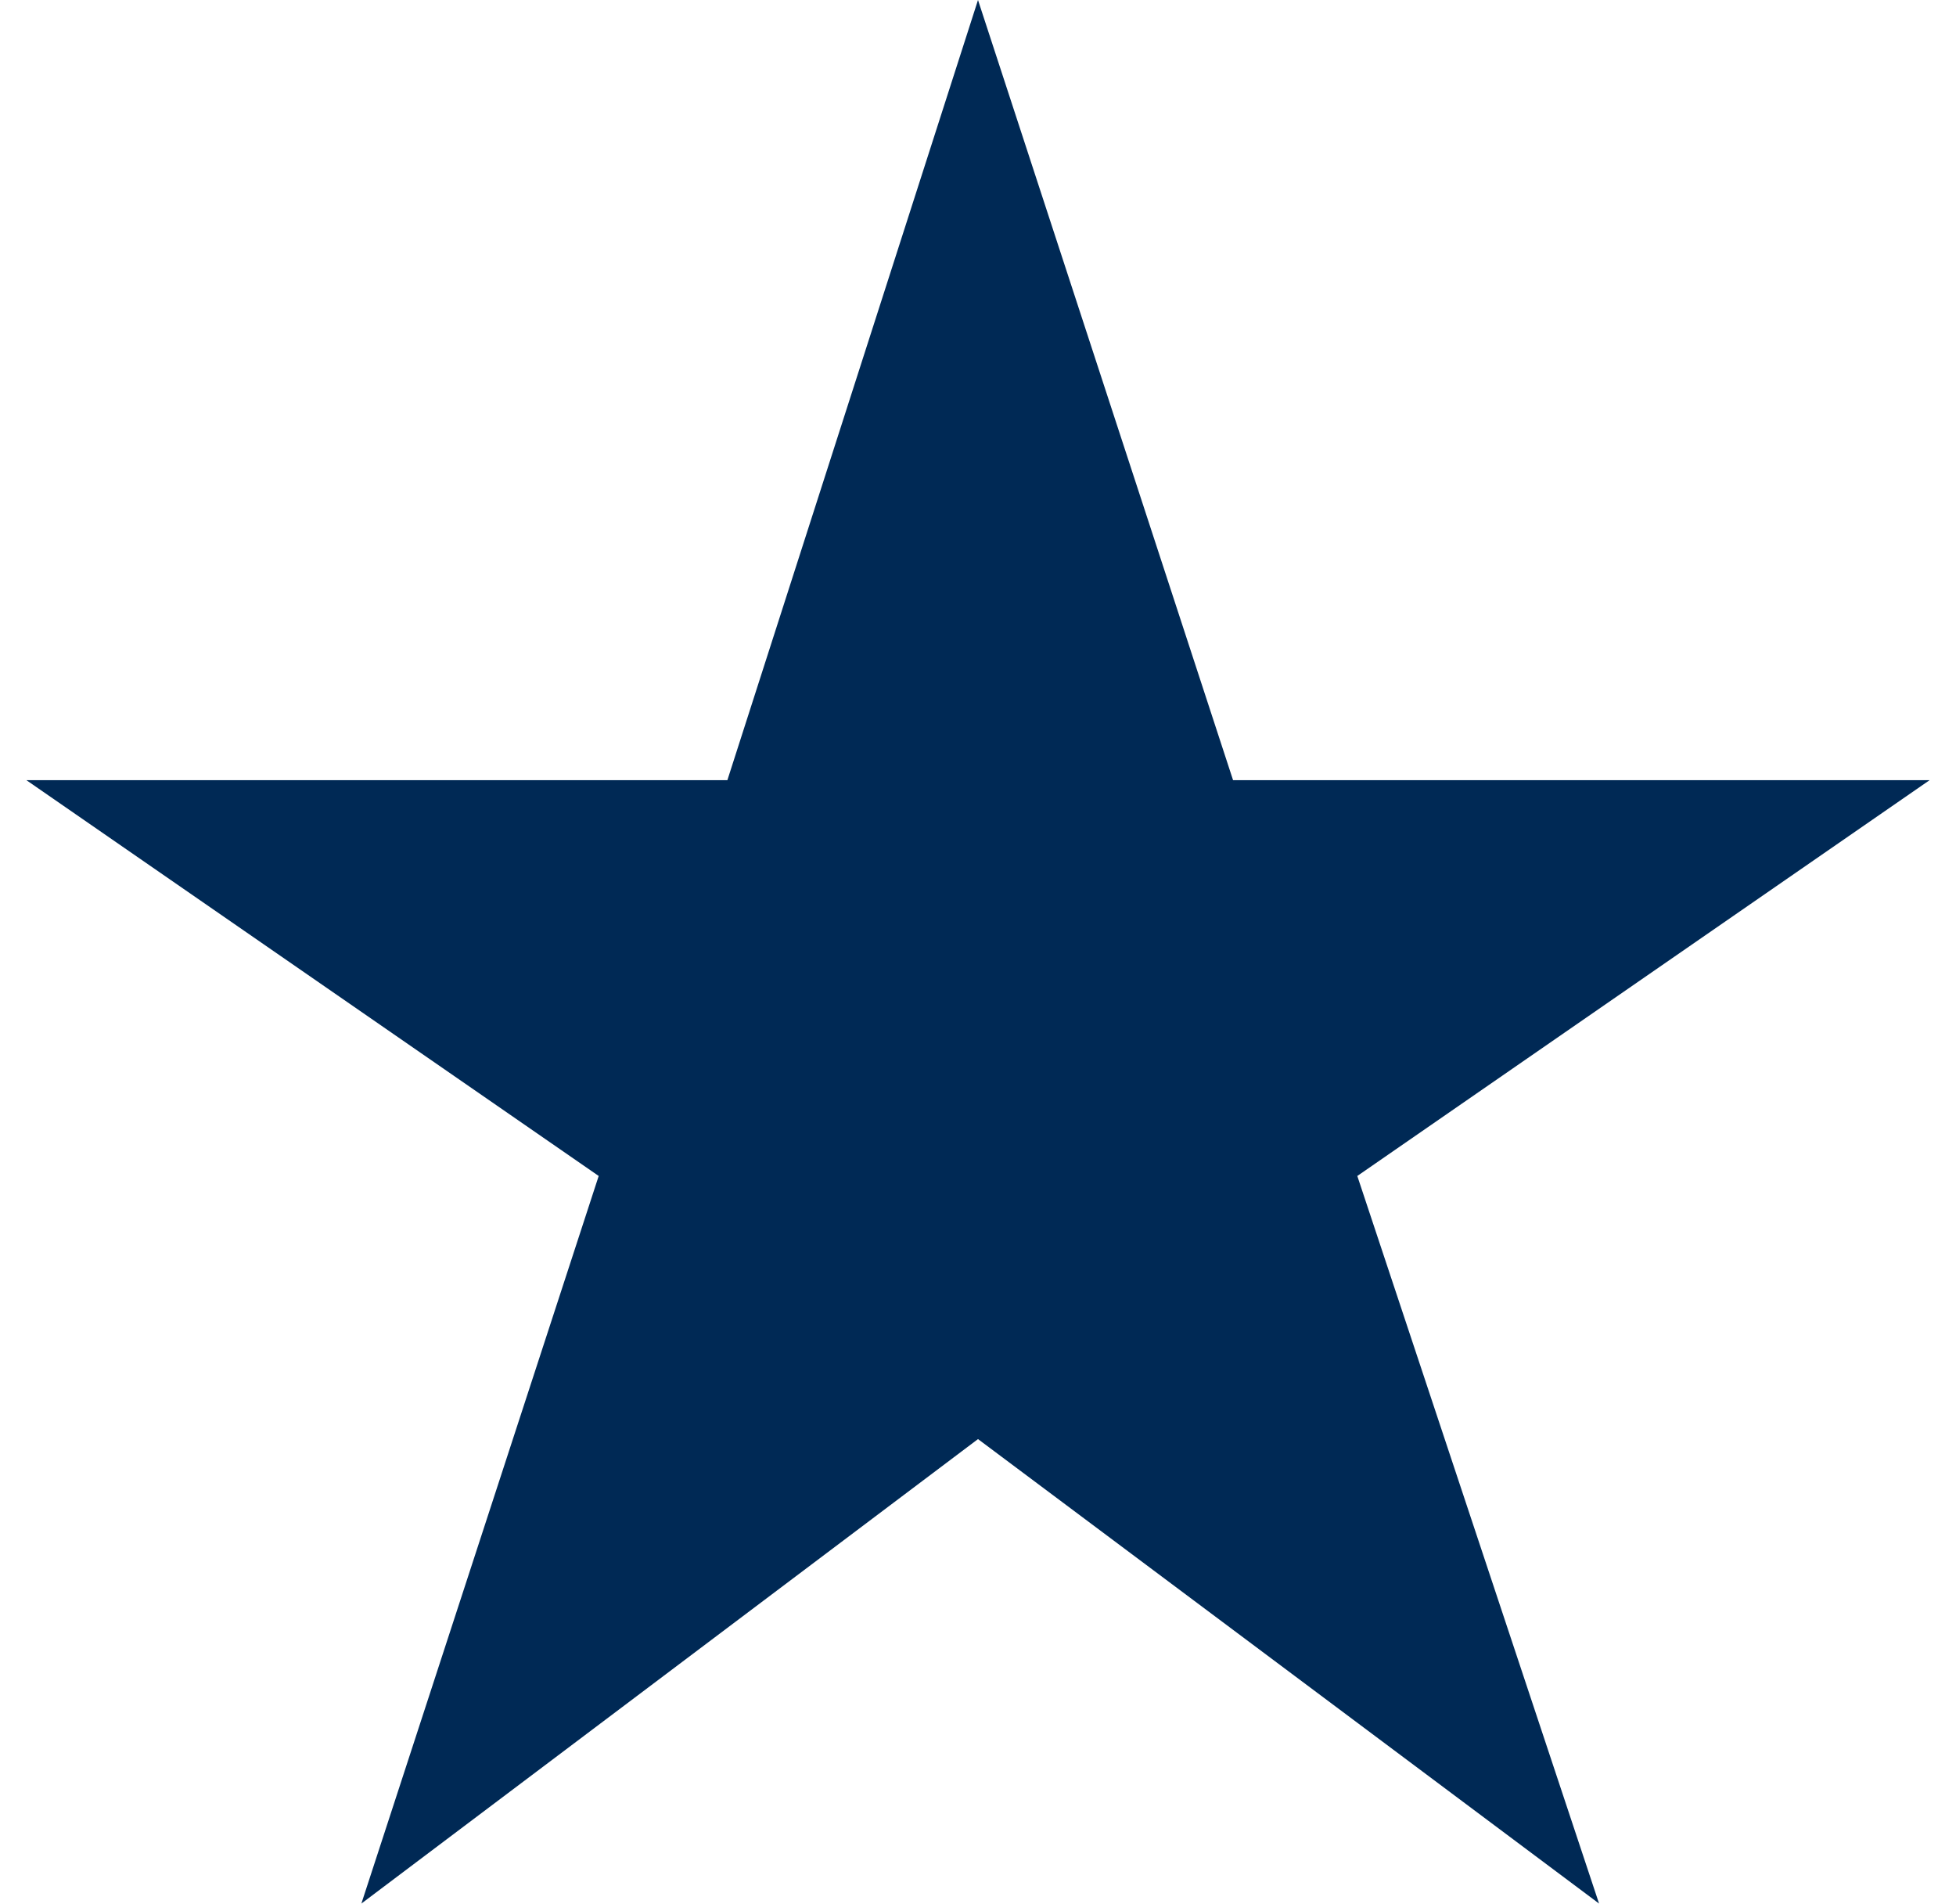
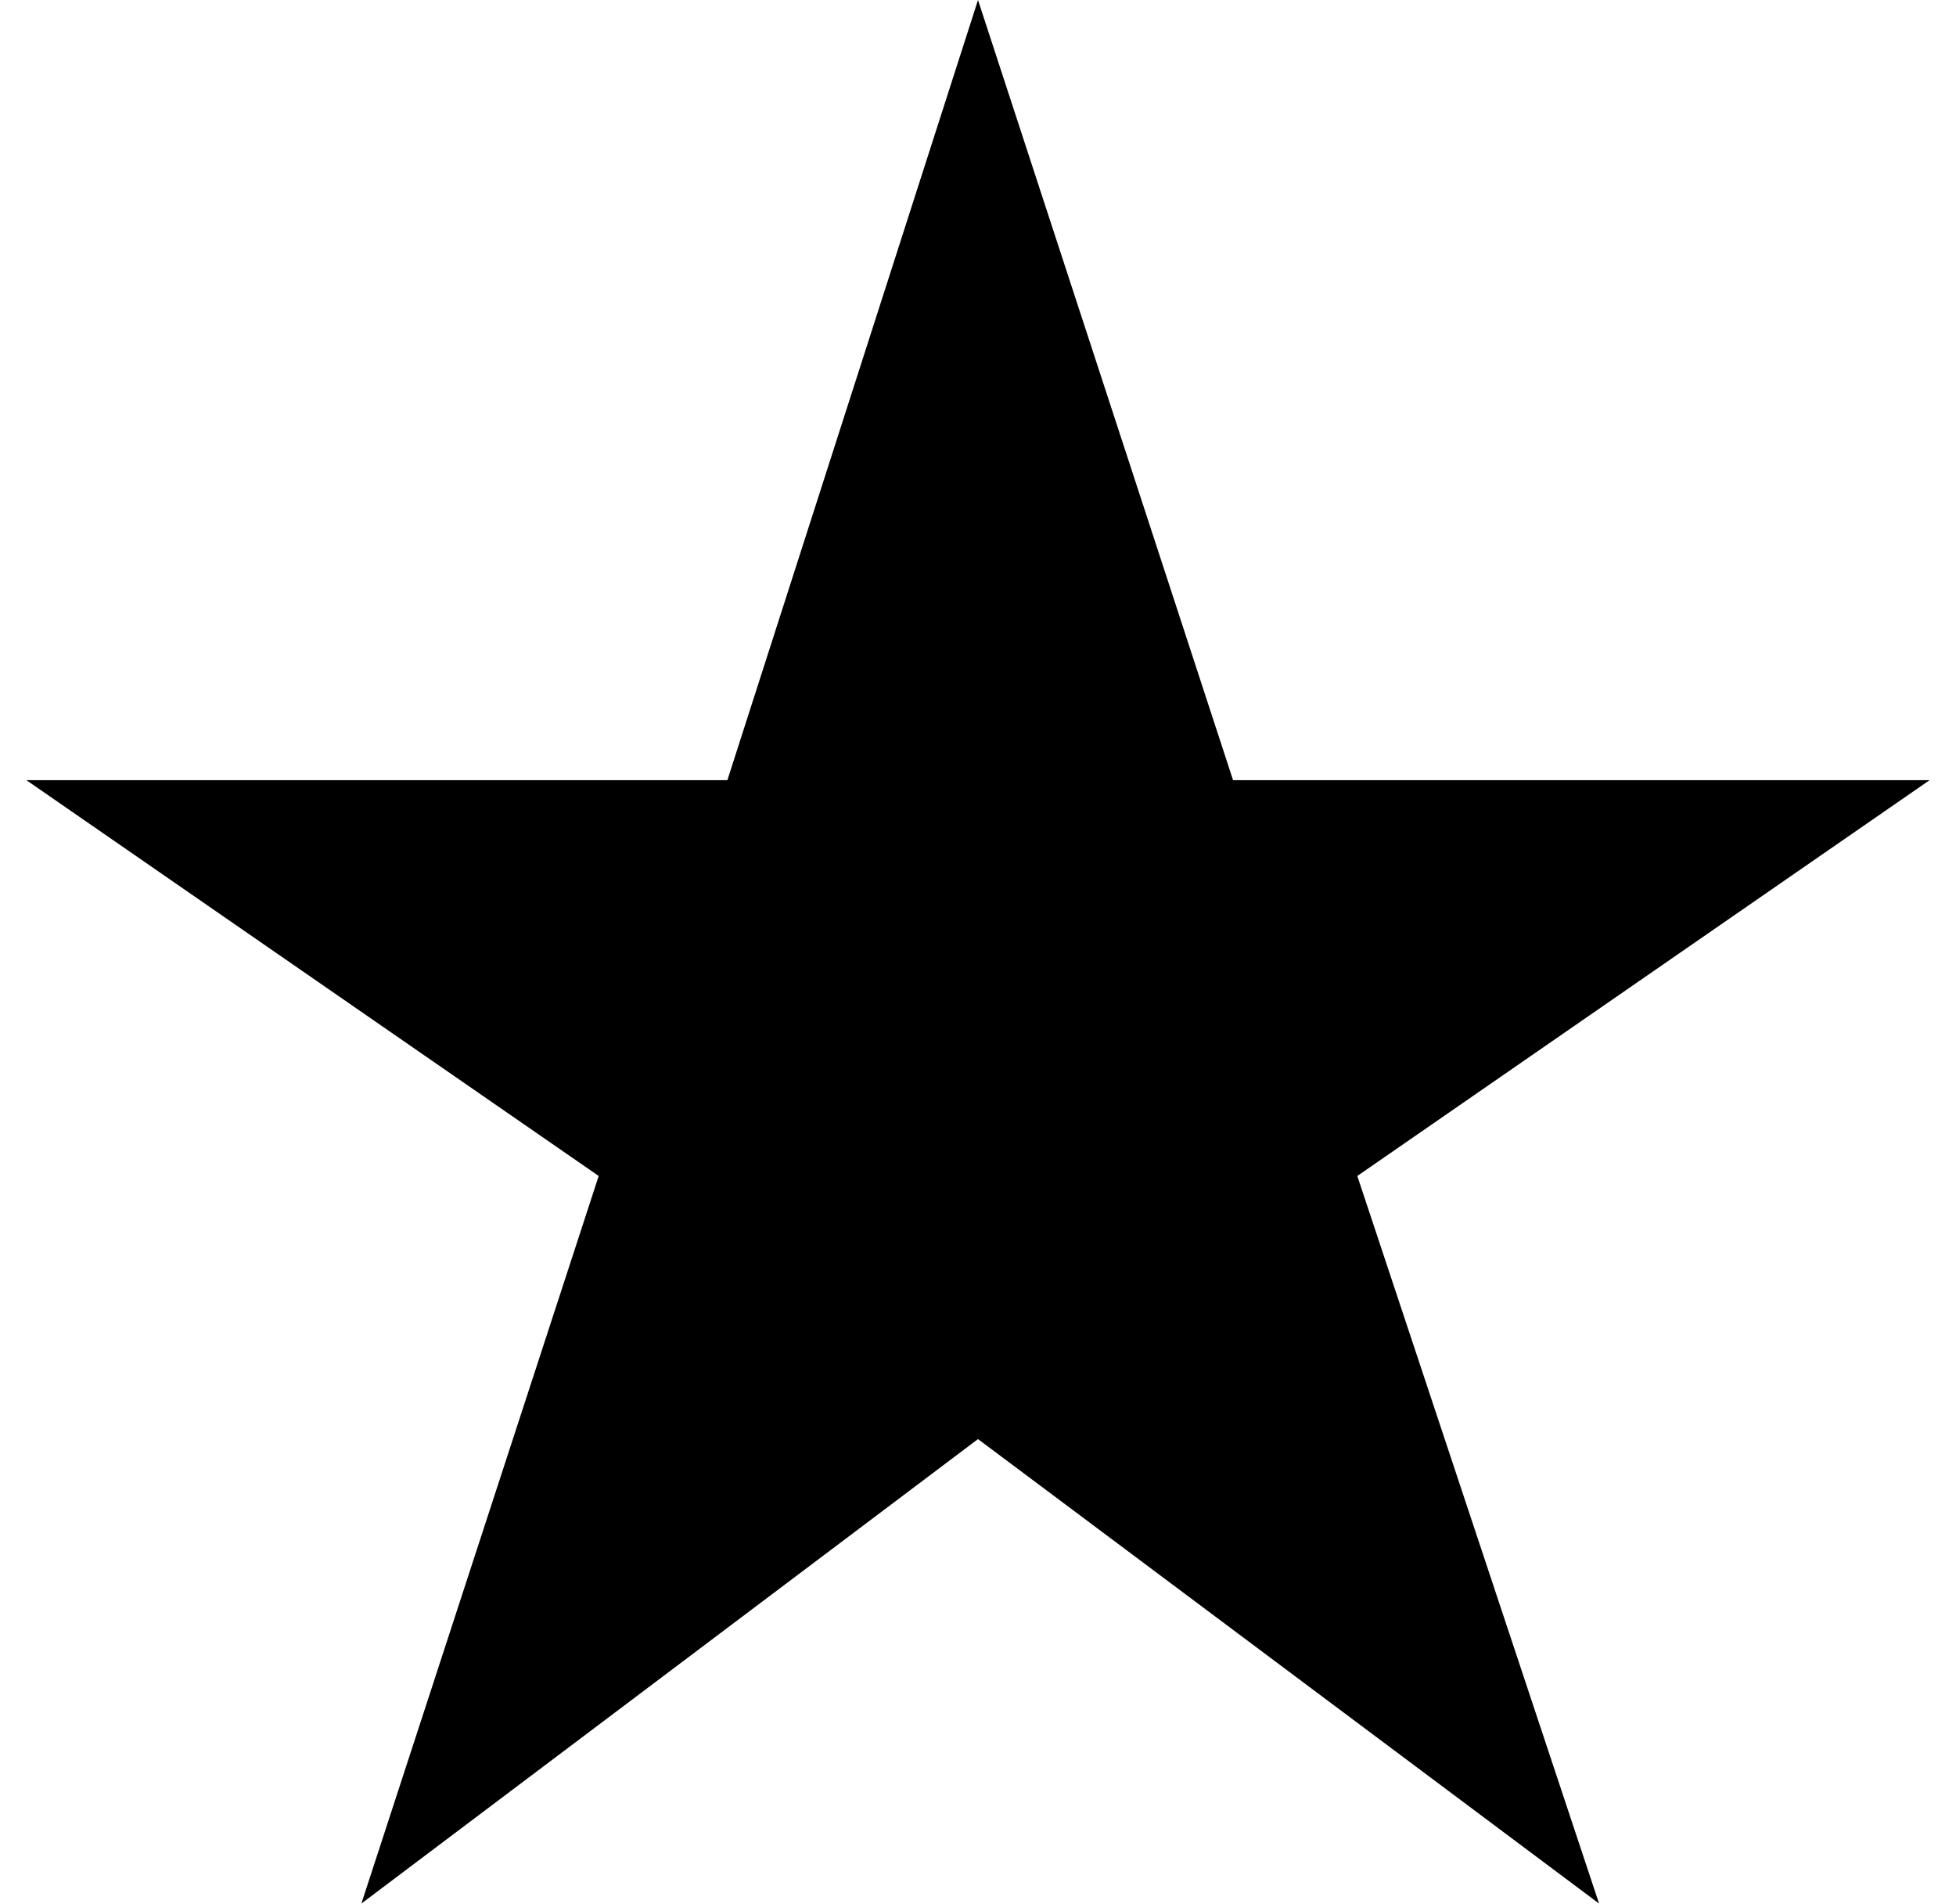
<svg xmlns="http://www.w3.org/2000/svg" width="37" height="36" viewBox="0 0 37 36" fill="none">
-   <path d="M6.836 36L11.325 22.24L0.5 14.755H13.759L18.5 0L23.325 14.755H36.5L25.675 22.24L30.248 36L18.5 27.216L6.836 36Z" fill="#002955" />
+   <path d="M6.836 36L11.325 22.24L0.5 14.755H13.759L18.5 0L23.325 14.755H36.5L25.675 22.24L30.248 36L18.5 27.216L6.836 36Z" fill="currentColor" />
</svg>
